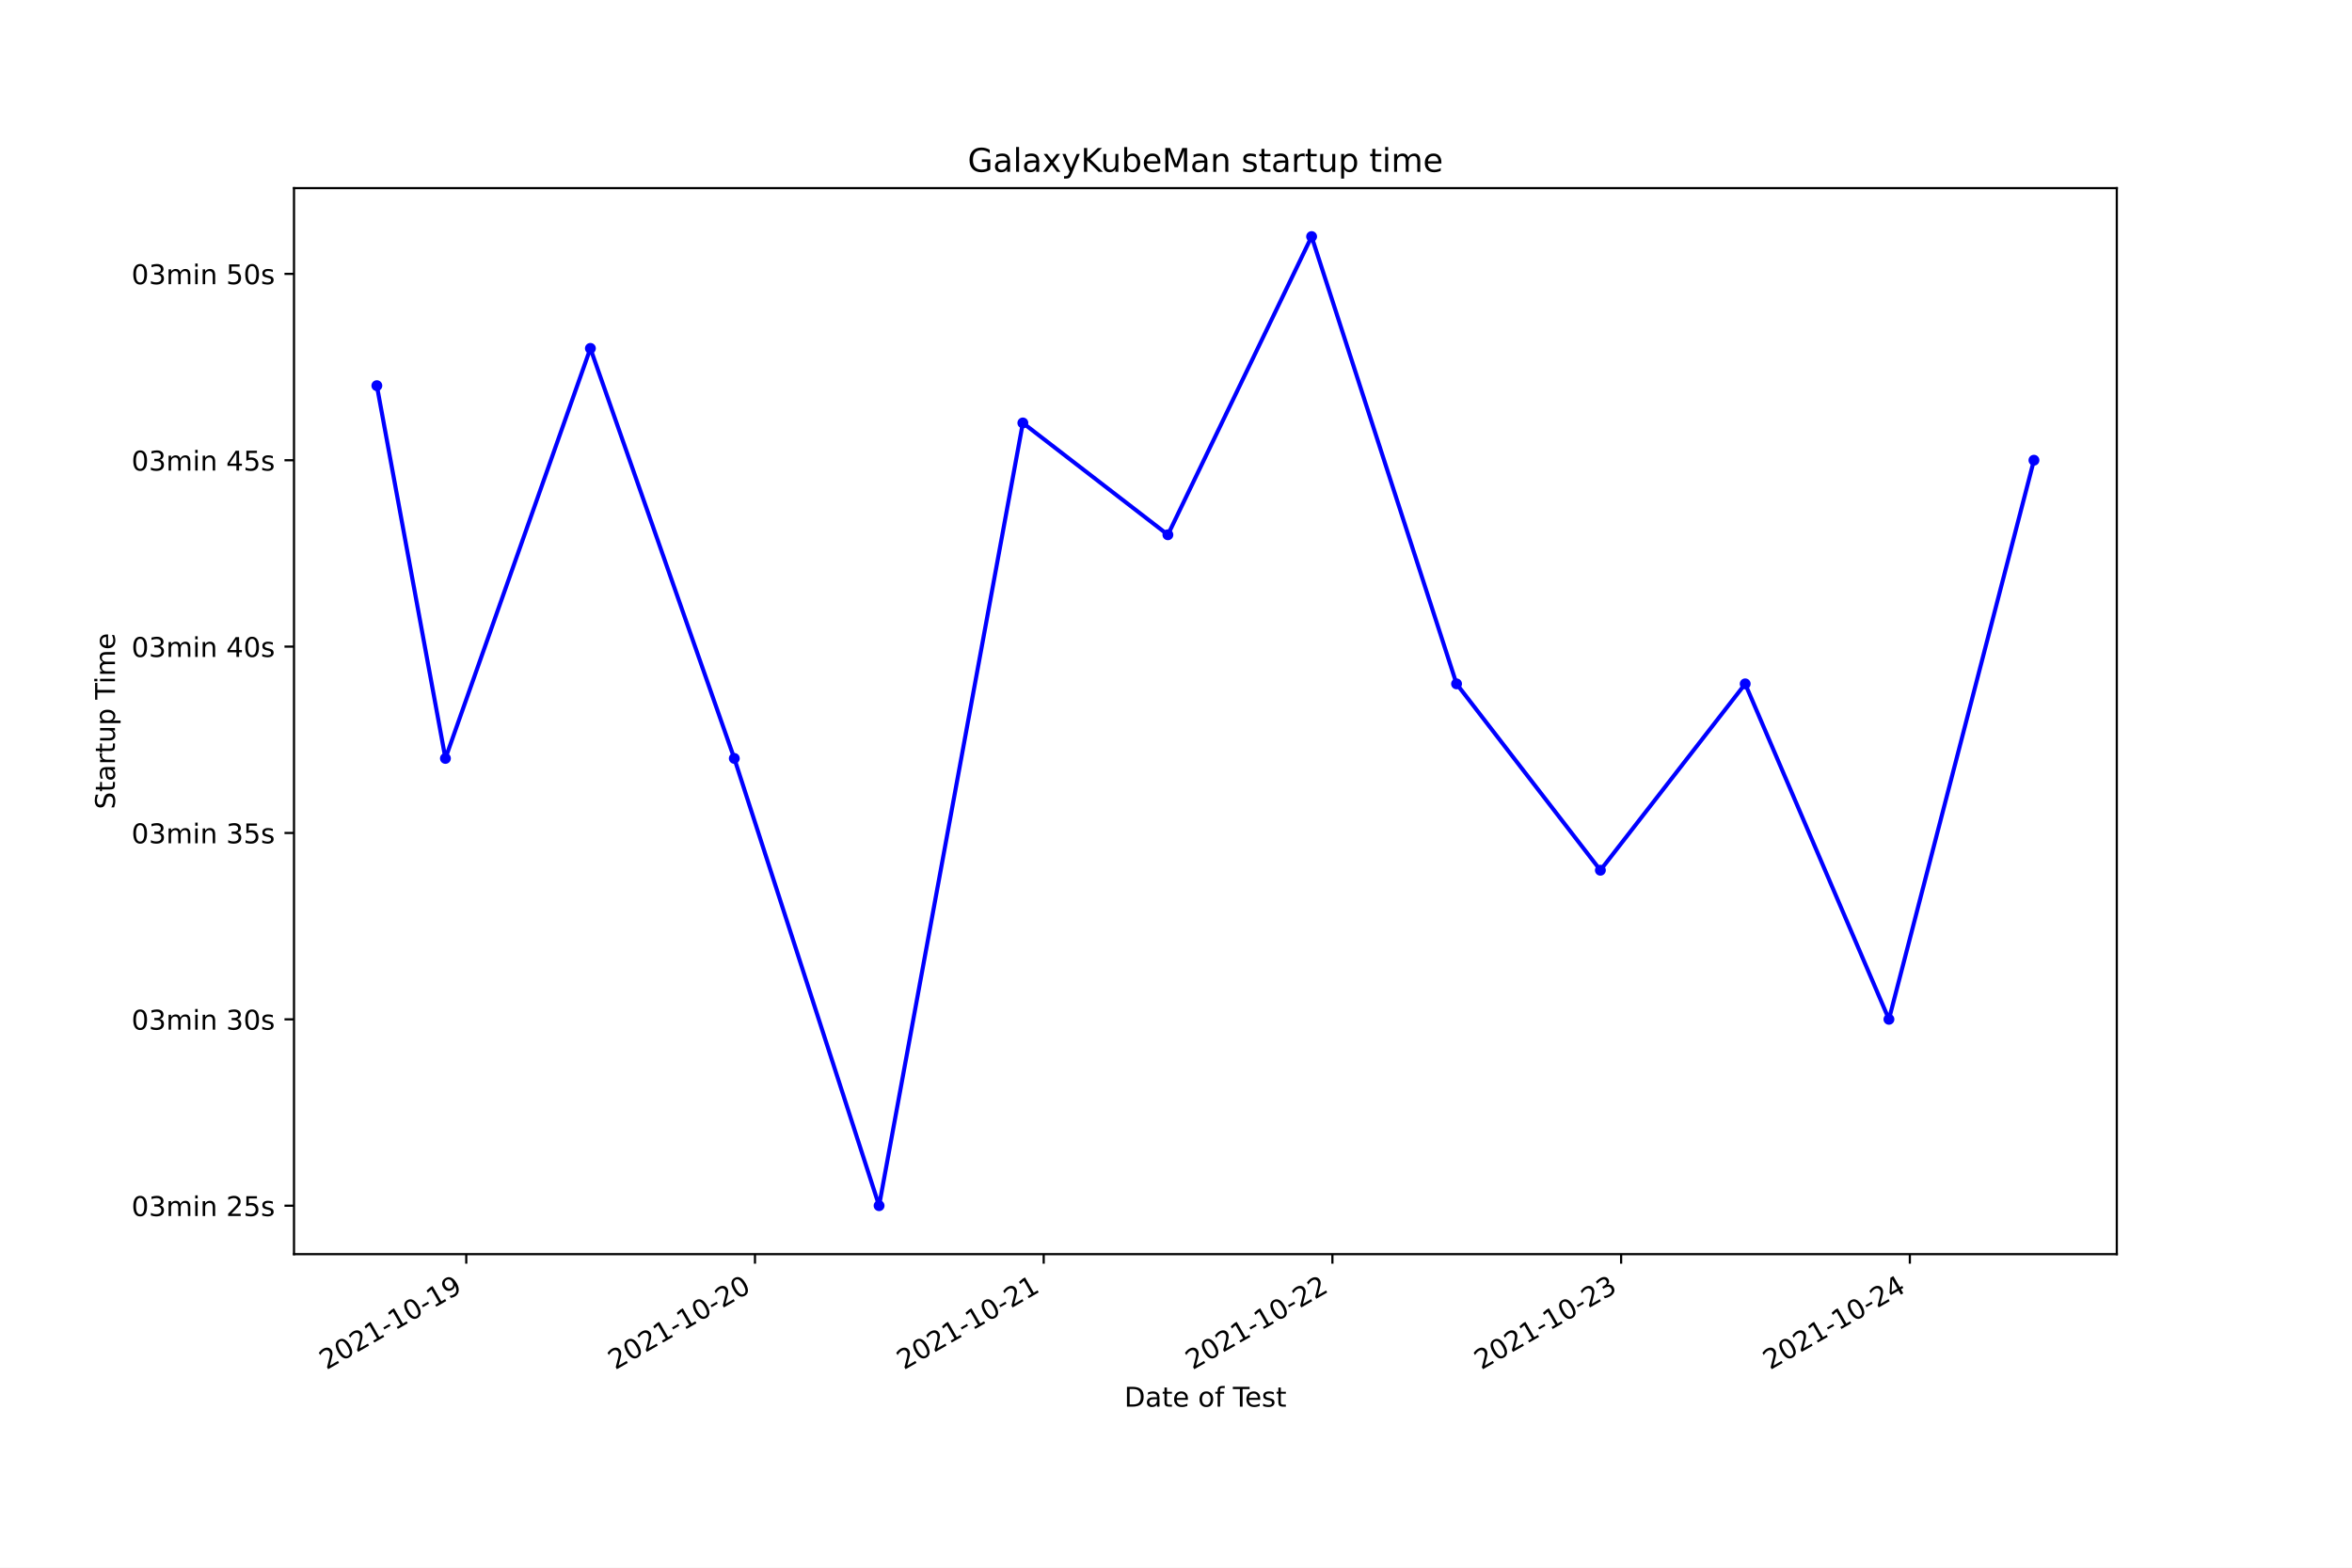
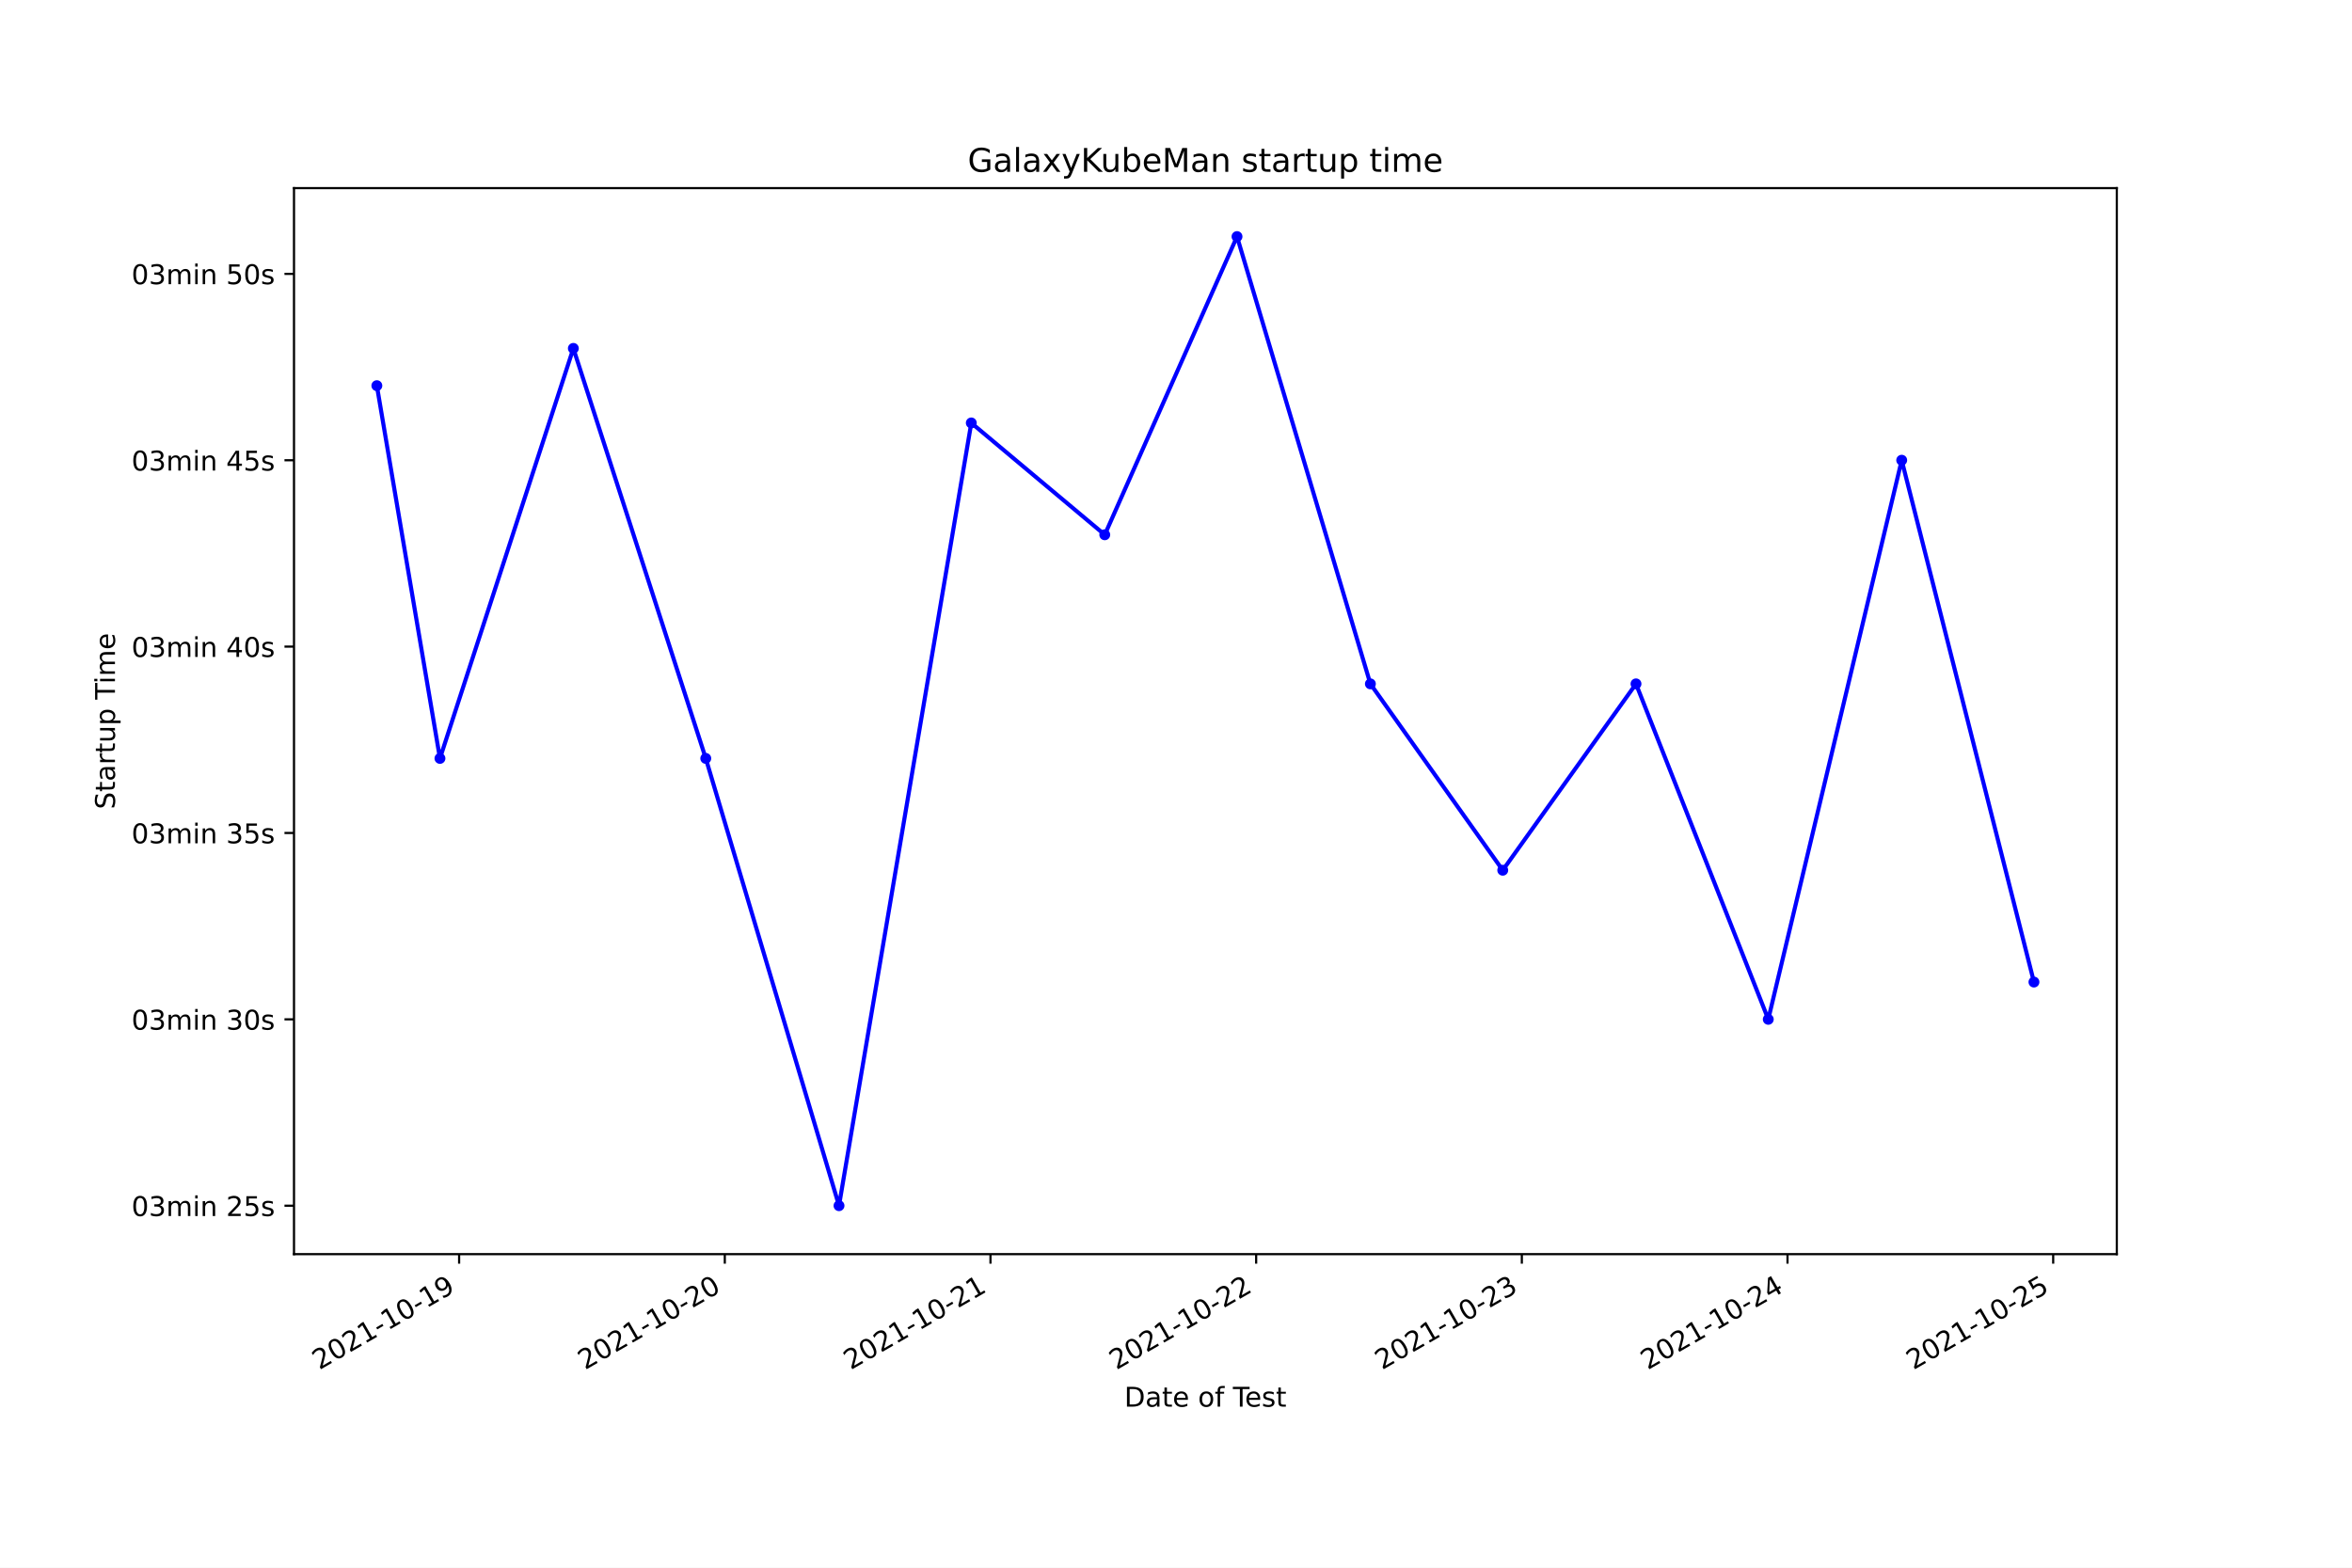
<svg xmlns="http://www.w3.org/2000/svg" xmlns:xlink="http://www.w3.org/1999/xlink" height="576pt" version="1.1" viewBox="0 0 864 576" width="864pt">
  <defs>
    <style type="text/css">*{stroke-linecap:butt;stroke-linejoin:round;}</style>
  </defs>
  <g id="figure_1">
    <g id="patch_1">
      <path d="M 0 576  L 864 576  L 864 0  L 0 0  z " style="fill:#ffffff;" />
    </g>
    <g id="axes_1">
      <g id="patch_2">
        <path d="M 108 460.8  L 777.6 460.8  L 777.6 69.12  L 108 69.12  z " style="fill:#ffffff;" />
      </g>
      <g id="matplotlib.axis_1">
        <g id="xtick_1">
          <g id="line2d_1">
            <defs>
-               <path d="M 0 0  L 0 3.5  " id="mbaa514bde9" style="stroke:#000000;stroke-width:0.8;" />
+               <path d="M 0 0  L 0 3.5  " id="m22e6f8c368" style="stroke:#000000;stroke-width:0.8;" />
            </defs>
            <g>
-               <use style="stroke:#000000;stroke-width:0.8;" x="171.279" xlink:href="#mbaa514bde9" y="460.8" />
+               <use style="stroke:#000000;stroke-width:0.8;" x="168.658" xlink:href="#m22e6f8c368" y="460.8" />
            </g>
          </g>
          <g id="text_1">
-             <g transform="translate(119.9097 503.4383)rotate(-30)scale(0.1 -0.1)">
+             <g transform="translate(117.2888 503.4383)rotate(-30)scale(0.1 -0.1)">
              <defs>
                <path d="M 1228 531  L 3431 531  L 3431 0  L 469 0  L 469 531  Q 828 903 1448 1529  Q 2069 2156 2228 2338  Q 2531 2678 2651 2914  Q 2772 3150 2772 3378  Q 2772 3750 2511 3984  Q 2250 4219 1831 4219  Q 1534 4219 1204 4116  Q 875 4013 500 3803  L 500 4441  Q 881 4594 1212 4672  Q 1544 4750 1819 4750  Q 2544 4750 2975 4387  Q 3406 4025 3406 3419  Q 3406 3131 3298 2873  Q 3191 2616 2906 2266  Q 2828 2175 2409 1742  Q 1991 1309 1228 531  z " id="DejaVuSans-32" transform="scale(0.015625)" />
                <path d="M 2034 4250  Q 1547 4250 1301 3770  Q 1056 3291 1056 2328  Q 1056 1369 1301 889  Q 1547 409 2034 409  Q 2525 409 2770 889  Q 3016 1369 3016 2328  Q 3016 3291 2770 3770  Q 2525 4250 2034 4250  z M 2034 4750  Q 2819 4750 3233 4129  Q 3647 3509 3647 2328  Q 3647 1150 3233 529  Q 2819 -91 2034 -91  Q 1250 -91 836 529  Q 422 1150 422 2328  Q 422 3509 836 4129  Q 1250 4750 2034 4750  z " id="DejaVuSans-30" transform="scale(0.015625)" />
                <path d="M 794 531  L 1825 531  L 1825 4091  L 703 3866  L 703 4441  L 1819 4666  L 2450 4666  L 2450 531  L 3481 531  L 3481 0  L 794 0  L 794 531  z " id="DejaVuSans-31" transform="scale(0.015625)" />
                <path d="M 313 2009  L 1997 2009  L 1997 1497  L 313 1497  L 313 2009  z " id="DejaVuSans-2d" transform="scale(0.015625)" />
                <path d="M 703 97  L 703 672  Q 941 559 1184 500  Q 1428 441 1663 441  Q 2288 441 2617 861  Q 2947 1281 2994 2138  Q 2813 1869 2534 1725  Q 2256 1581 1919 1581  Q 1219 1581 811 2004  Q 403 2428 403 3163  Q 403 3881 828 4315  Q 1253 4750 1959 4750  Q 2769 4750 3195 4129  Q 3622 3509 3622 2328  Q 3622 1225 3098 567  Q 2575 -91 1691 -91  Q 1453 -91 1209 -44  Q 966 3 703 97  z M 1959 2075  Q 2384 2075 2632 2365  Q 2881 2656 2881 3163  Q 2881 3666 2632 3958  Q 2384 4250 1959 4250  Q 1534 4250 1286 3958  Q 1038 3666 1038 3163  Q 1038 2656 1286 2365  Q 1534 2075 1959 2075  z " id="DejaVuSans-39" transform="scale(0.015625)" />
              </defs>
              <use xlink:href="#DejaVuSans-32" />
              <use x="63.623" xlink:href="#DejaVuSans-30" />
              <use x="127.246" xlink:href="#DejaVuSans-32" />
              <use x="190.869" xlink:href="#DejaVuSans-31" />
              <use x="254.492" xlink:href="#DejaVuSans-2d" />
              <use x="290.576" xlink:href="#DejaVuSans-31" />
              <use x="354.199" xlink:href="#DejaVuSans-30" />
              <use x="417.822" xlink:href="#DejaVuSans-2d" />
              <use x="453.906" xlink:href="#DejaVuSans-31" />
              <use x="517.529" xlink:href="#DejaVuSans-39" />
            </g>
          </g>
        </g>
        <g id="xtick_2">
          <g id="line2d_2">
            <g>
-               <use style="stroke:#000000;stroke-width:0.8;" x="277.339" xlink:href="#mbaa514bde9" y="460.8" />
+               <use style="stroke:#000000;stroke-width:0.8;" x="266.254" xlink:href="#m22e6f8c368" y="460.8" />
            </g>
          </g>
          <g id="text_2">
-             <g transform="translate(225.9692 503.4383)rotate(-30)scale(0.1 -0.1)">
+             <g transform="translate(214.8843 503.4383)rotate(-30)scale(0.1 -0.1)">
              <use xlink:href="#DejaVuSans-32" />
              <use x="63.623" xlink:href="#DejaVuSans-30" />
              <use x="127.246" xlink:href="#DejaVuSans-32" />
              <use x="190.869" xlink:href="#DejaVuSans-31" />
              <use x="254.492" xlink:href="#DejaVuSans-2d" />
              <use x="290.576" xlink:href="#DejaVuSans-31" />
              <use x="354.199" xlink:href="#DejaVuSans-30" />
              <use x="417.822" xlink:href="#DejaVuSans-2d" />
              <use x="453.906" xlink:href="#DejaVuSans-32" />
              <use x="517.529" xlink:href="#DejaVuSans-30" />
            </g>
          </g>
        </g>
        <g id="xtick_3">
          <g id="line2d_3">
            <g>
-               <use style="stroke:#000000;stroke-width:0.8;" x="383.398" xlink:href="#mbaa514bde9" y="460.8" />
+               <use style="stroke:#000000;stroke-width:0.8;" x="363.849" xlink:href="#m22e6f8c368" y="460.8" />
            </g>
          </g>
          <g id="text_3">
-             <g transform="translate(332.0287 503.4383)rotate(-30)scale(0.1 -0.1)">
+             <g transform="translate(312.4798 503.4383)rotate(-30)scale(0.1 -0.1)">
              <use xlink:href="#DejaVuSans-32" />
              <use x="63.623" xlink:href="#DejaVuSans-30" />
              <use x="127.246" xlink:href="#DejaVuSans-32" />
              <use x="190.869" xlink:href="#DejaVuSans-31" />
              <use x="254.492" xlink:href="#DejaVuSans-2d" />
              <use x="290.576" xlink:href="#DejaVuSans-31" />
              <use x="354.199" xlink:href="#DejaVuSans-30" />
              <use x="417.822" xlink:href="#DejaVuSans-2d" />
              <use x="453.906" xlink:href="#DejaVuSans-32" />
              <use x="517.529" xlink:href="#DejaVuSans-31" />
            </g>
          </g>
        </g>
        <g id="xtick_4">
          <g id="line2d_4">
            <g>
-               <use style="stroke:#000000;stroke-width:0.8;" x="489.458" xlink:href="#mbaa514bde9" y="460.8" />
+               <use style="stroke:#000000;stroke-width:0.8;" x="461.445" xlink:href="#m22e6f8c368" y="460.8" />
            </g>
          </g>
          <g id="text_4">
-             <g transform="translate(438.0881 503.4383)rotate(-30)scale(0.1 -0.1)">
+             <g transform="translate(410.0754 503.4383)rotate(-30)scale(0.1 -0.1)">
              <use xlink:href="#DejaVuSans-32" />
              <use x="63.623" xlink:href="#DejaVuSans-30" />
              <use x="127.246" xlink:href="#DejaVuSans-32" />
              <use x="190.869" xlink:href="#DejaVuSans-31" />
              <use x="254.492" xlink:href="#DejaVuSans-2d" />
              <use x="290.576" xlink:href="#DejaVuSans-31" />
              <use x="354.199" xlink:href="#DejaVuSans-30" />
              <use x="417.822" xlink:href="#DejaVuSans-2d" />
              <use x="453.906" xlink:href="#DejaVuSans-32" />
              <use x="517.529" xlink:href="#DejaVuSans-32" />
            </g>
          </g>
        </g>
        <g id="xtick_5">
          <g id="line2d_5">
            <g>
-               <use style="stroke:#000000;stroke-width:0.8;" x="595.517" xlink:href="#mbaa514bde9" y="460.8" />
+               <use style="stroke:#000000;stroke-width:0.8;" x="559.04" xlink:href="#m22e6f8c368" y="460.8" />
            </g>
          </g>
          <g id="text_5">
-             <g transform="translate(544.1476 503.4383)rotate(-30)scale(0.1 -0.1)">
+             <g transform="translate(507.6709 503.4383)rotate(-30)scale(0.1 -0.1)">
              <defs>
                <path d="M 2597 2516  Q 3050 2419 3304 2112  Q 3559 1806 3559 1356  Q 3559 666 3084 287  Q 2609 -91 1734 -91  Q 1441 -91 1130 -33  Q 819 25 488 141  L 488 750  Q 750 597 1062 519  Q 1375 441 1716 441  Q 2309 441 2620 675  Q 2931 909 2931 1356  Q 2931 1769 2642 2001  Q 2353 2234 1838 2234  L 1294 2234  L 1294 2753  L 1863 2753  Q 2328 2753 2575 2939  Q 2822 3125 2822 3475  Q 2822 3834 2567 4026  Q 2313 4219 1838 4219  Q 1578 4219 1281 4162  Q 984 4106 628 3988  L 628 4550  Q 988 4650 1302 4700  Q 1616 4750 1894 4750  Q 2613 4750 3031 4423  Q 3450 4097 3450 3541  Q 3450 3153 3228 2886  Q 3006 2619 2597 2516  z " id="DejaVuSans-33" transform="scale(0.015625)" />
              </defs>
              <use xlink:href="#DejaVuSans-32" />
              <use x="63.623" xlink:href="#DejaVuSans-30" />
              <use x="127.246" xlink:href="#DejaVuSans-32" />
              <use x="190.869" xlink:href="#DejaVuSans-31" />
              <use x="254.492" xlink:href="#DejaVuSans-2d" />
              <use x="290.576" xlink:href="#DejaVuSans-31" />
              <use x="354.199" xlink:href="#DejaVuSans-30" />
              <use x="417.822" xlink:href="#DejaVuSans-2d" />
              <use x="453.906" xlink:href="#DejaVuSans-32" />
              <use x="517.529" xlink:href="#DejaVuSans-33" />
            </g>
          </g>
        </g>
        <g id="xtick_6">
          <g id="line2d_6">
            <g>
-               <use style="stroke:#000000;stroke-width:0.8;" x="701.576" xlink:href="#mbaa514bde9" y="460.8" />
+               <use style="stroke:#000000;stroke-width:0.8;" x="656.636" xlink:href="#m22e6f8c368" y="460.8" />
            </g>
          </g>
          <g id="text_6">
-             <g transform="translate(650.207 503.4383)rotate(-30)scale(0.1 -0.1)">
+             <g transform="translate(605.2664 503.4383)rotate(-30)scale(0.1 -0.1)">
              <defs>
                <path d="M 2419 4116  L 825 1625  L 2419 1625  L 2419 4116  z M 2253 4666  L 3047 4666  L 3047 1625  L 3713 1625  L 3713 1100  L 3047 1100  L 3047 0  L 2419 0  L 2419 1100  L 313 1100  L 313 1709  L 2253 4666  z " id="DejaVuSans-34" transform="scale(0.015625)" />
              </defs>
              <use xlink:href="#DejaVuSans-32" />
              <use x="63.623" xlink:href="#DejaVuSans-30" />
              <use x="127.246" xlink:href="#DejaVuSans-32" />
              <use x="190.869" xlink:href="#DejaVuSans-31" />
              <use x="254.492" xlink:href="#DejaVuSans-2d" />
              <use x="290.576" xlink:href="#DejaVuSans-31" />
              <use x="354.199" xlink:href="#DejaVuSans-30" />
              <use x="417.822" xlink:href="#DejaVuSans-2d" />
              <use x="453.906" xlink:href="#DejaVuSans-32" />
              <use x="517.529" xlink:href="#DejaVuSans-34" />
            </g>
          </g>
        </g>
-         <g id="text_7">
+         <g id="xtick_7">
+           <g id="line2d_7">
+             <g>
+               <use style="stroke:#000000;stroke-width:0.8;" x="754.231" xlink:href="#m22e6f8c368" y="460.8" />
+             </g>
+           </g>
+           <g id="text_7">
+             <g transform="translate(702.862 503.4383)rotate(-30)scale(0.1 -0.1)">
+               <defs>
+                 <path d="M 691 4666  L 3169 4666  L 3169 4134  L 1269 4134  L 1269 2991  Q 1406 3038 1543 3061  Q 1681 3084 1819 3084  Q 2600 3084 3056 2656  Q 3513 2228 3513 1497  Q 3513 744 3044 326  Q 2575 -91 1722 -91  Q 1428 -91 1123 -41  Q 819 9 494 109  L 494 744  Q 775 591 1075 516  Q 1375 441 1709 441  Q 2250 441 2565 725  Q 2881 1009 2881 1497  Q 2881 1984 2565 2268  Q 2250 2553 1709 2553  Q 1456 2553 1204 2497  Q 953 2441 691 2322  L 691 4666  z " id="DejaVuSans-35" transform="scale(0.015625)" />
+               </defs>
+               <use xlink:href="#DejaVuSans-32" />
+               <use x="63.623" xlink:href="#DejaVuSans-30" />
+               <use x="127.246" xlink:href="#DejaVuSans-32" />
+               <use x="190.869" xlink:href="#DejaVuSans-31" />
+               <use x="254.492" xlink:href="#DejaVuSans-2d" />
+               <use x="290.576" xlink:href="#DejaVuSans-31" />
+               <use x="354.199" xlink:href="#DejaVuSans-30" />
+               <use x="417.822" xlink:href="#DejaVuSans-2d" />
+               <use x="453.906" xlink:href="#DejaVuSans-32" />
+               <use x="517.529" xlink:href="#DejaVuSans-35" />
+             </g>
+           </g>
+         </g>
+         <g id="text_8">
          <g transform="translate(413.0063 516.8378)scale(0.1 -0.1)">
            <defs>
              <path d="M 1259 4147  L 1259 519  L 2022 519  Q 2988 519 3436 956  Q 3884 1394 3884 2338  Q 3884 3275 3436 3711  Q 2988 4147 2022 4147  L 1259 4147  z M 628 4666  L 1925 4666  Q 3281 4666 3915 4102  Q 4550 3538 4550 2338  Q 4550 1131 3912 565  Q 3275 0 1925 0  L 628 0  L 628 4666  z " id="DejaVuSans-44" transform="scale(0.015625)" />
              <path d="M 2194 1759  Q 1497 1759 1228 1600  Q 959 1441 959 1056  Q 959 750 1161 570  Q 1363 391 1709 391  Q 2188 391 2477 730  Q 2766 1069 2766 1631  L 2766 1759  L 2194 1759  z M 3341 1997  L 3341 0  L 2766 0  L 2766 531  Q 2569 213 2275 61  Q 1981 -91 1556 -91  Q 1019 -91 701 211  Q 384 513 384 1019  Q 384 1609 779 1909  Q 1175 2209 1959 2209  L 2766 2209  L 2766 2266  Q 2766 2663 2505 2880  Q 2244 3097 1772 3097  Q 1472 3097 1187 3025  Q 903 2953 641 2809  L 641 3341  Q 956 3463 1253 3523  Q 1550 3584 1831 3584  Q 2591 3584 2966 3190  Q 3341 2797 3341 1997  z " id="DejaVuSans-61" transform="scale(0.015625)" />
              <path d="M 1172 4494  L 1172 3500  L 2356 3500  L 2356 3053  L 1172 3053  L 1172 1153  Q 1172 725 1289 603  Q 1406 481 1766 481  L 2356 481  L 2356 0  L 1766 0  Q 1100 0 847 248  Q 594 497 594 1153  L 594 3053  L 172 3053  L 172 3500  L 594 3500  L 594 4494  L 1172 4494  z " id="DejaVuSans-74" transform="scale(0.015625)" />
              <path d="M 3597 1894  L 3597 1613  L 953 1613  Q 991 1019 1311 708  Q 1631 397 2203 397  Q 2534 397 2845 478  Q 3156 559 3463 722  L 3463 178  Q 3153 47 2828 -22  Q 2503 -91 2169 -91  Q 1331 -91 842 396  Q 353 884 353 1716  Q 353 2575 817 3079  Q 1281 3584 2069 3584  Q 2775 3584 3186 3129  Q 3597 2675 3597 1894  z M 3022 2063  Q 3016 2534 2758 2815  Q 2500 3097 2075 3097  Q 1594 3097 1305 2825  Q 1016 2553 972 2059  L 3022 2063  z " id="DejaVuSans-65" transform="scale(0.015625)" />
              <path id="DejaVuSans-20" transform="scale(0.015625)" />
              <path d="M 1959 3097  Q 1497 3097 1228 2736  Q 959 2375 959 1747  Q 959 1119 1226 758  Q 1494 397 1959 397  Q 2419 397 2687 759  Q 2956 1122 2956 1747  Q 2956 2369 2687 2733  Q 2419 3097 1959 3097  z M 1959 3584  Q 2709 3584 3137 3096  Q 3566 2609 3566 1747  Q 3566 888 3137 398  Q 2709 -91 1959 -91  Q 1206 -91 779 398  Q 353 888 353 1747  Q 353 2609 779 3096  Q 1206 3584 1959 3584  z " id="DejaVuSans-6f" transform="scale(0.015625)" />
              <path d="M 2375 4863  L 2375 4384  L 1825 4384  Q 1516 4384 1395 4259  Q 1275 4134 1275 3809  L 1275 3500  L 2222 3500  L 2222 3053  L 1275 3053  L 1275 0  L 697 0  L 697 3053  L 147 3053  L 147 3500  L 697 3500  L 697 3744  Q 697 4328 969 4595  Q 1241 4863 1831 4863  L 2375 4863  z " id="DejaVuSans-66" transform="scale(0.015625)" />
              <path d="M -19 4666  L 3928 4666  L 3928 4134  L 2272 4134  L 2272 0  L 1638 0  L 1638 4134  L -19 4134  L -19 4666  z " id="DejaVuSans-54" transform="scale(0.015625)" />
              <path d="M 2834 3397  L 2834 2853  Q 2591 2978 2328 3040  Q 2066 3103 1784 3103  Q 1356 3103 1142 2972  Q 928 2841 928 2578  Q 928 2378 1081 2264  Q 1234 2150 1697 2047  L 1894 2003  Q 2506 1872 2764 1633  Q 3022 1394 3022 966  Q 3022 478 2636 193  Q 2250 -91 1575 -91  Q 1294 -91 989 -36  Q 684 19 347 128  L 347 722  Q 666 556 975 473  Q 1284 391 1588 391  Q 1994 391 2212 530  Q 2431 669 2431 922  Q 2431 1156 2273 1281  Q 2116 1406 1581 1522  L 1381 1569  Q 847 1681 609 1914  Q 372 2147 372 2553  Q 372 3047 722 3315  Q 1072 3584 1716 3584  Q 2034 3584 2315 3537  Q 2597 3491 2834 3397  z " id="DejaVuSans-73" transform="scale(0.015625)" />
            </defs>
            <use xlink:href="#DejaVuSans-44" />
            <use x="77.002" xlink:href="#DejaVuSans-61" />
            <use x="138.281" xlink:href="#DejaVuSans-74" />
            <use x="177.49" xlink:href="#DejaVuSans-65" />
            <use x="239.014" xlink:href="#DejaVuSans-20" />
            <use x="270.801" xlink:href="#DejaVuSans-6f" />
            <use x="331.982" xlink:href="#DejaVuSans-66" />
            <use x="367.188" xlink:href="#DejaVuSans-20" />
            <use x="398.975" xlink:href="#DejaVuSans-54" />
            <use x="443.059" xlink:href="#DejaVuSans-65" />
            <use x="504.582" xlink:href="#DejaVuSans-73" />
            <use x="556.682" xlink:href="#DejaVuSans-74" />
          </g>
        </g>
      </g>
      <g id="matplotlib.axis_2">
        <g id="ytick_1">
-           <g id="line2d_7">
+           <g id="line2d_8">
            <defs>
-               <path d="M 0 0  L -3.5 0  " id="m964ec39e45" style="stroke:#000000;stroke-width:0.8;" />
+               <path d="M 0 0  L -3.5 0  " id="mab54c2edcb" style="stroke:#000000;stroke-width:0.8;" />
            </defs>
            <g>
-               <use style="stroke:#000000;stroke-width:0.8;" x="108" xlink:href="#m964ec39e45" y="442.996" />
-             </g>
-           </g>
-           <g id="text_8">
+               <use style="stroke:#000000;stroke-width:0.8;" x="108" xlink:href="#mab54c2edcb" y="442.996" />
+             </g>
+           </g>
+           <g id="text_9">
            <g transform="translate(48.30625 446.7956)scale(0.1 -0.1)">
              <defs>
                <path d="M 3328 2828  Q 3544 3216 3844 3400  Q 4144 3584 4550 3584  Q 5097 3584 5394 3201  Q 5691 2819 5691 2113  L 5691 0  L 5113 0  L 5113 2094  Q 5113 2597 4934 2840  Q 4756 3084 4391 3084  Q 3944 3084 3684 2787  Q 3425 2491 3425 1978  L 3425 0  L 2847 0  L 2847 2094  Q 2847 2600 2669 2842  Q 2491 3084 2119 3084  Q 1678 3084 1418 2786  Q 1159 2488 1159 1978  L 1159 0  L 581 0  L 581 3500  L 1159 3500  L 1159 2956  Q 1356 3278 1631 3431  Q 1906 3584 2284 3584  Q 2666 3584 2933 3390  Q 3200 3197 3328 2828  z " id="DejaVuSans-6d" transform="scale(0.015625)" />
                <path d="M 603 3500  L 1178 3500  L 1178 0  L 603 0  L 603 3500  z M 603 4863  L 1178 4863  L 1178 4134  L 603 4134  L 603 4863  z " id="DejaVuSans-69" transform="scale(0.015625)" />
                <path d="M 3513 2113  L 3513 0  L 2938 0  L 2938 2094  Q 2938 2591 2744 2837  Q 2550 3084 2163 3084  Q 1697 3084 1428 2787  Q 1159 2491 1159 1978  L 1159 0  L 581 0  L 581 3500  L 1159 3500  L 1159 2956  Q 1366 3272 1645 3428  Q 1925 3584 2291 3584  Q 2894 3584 3203 3211  Q 3513 2838 3513 2113  z " id="DejaVuSans-6e" transform="scale(0.015625)" />
-                 <path d="M 691 4666  L 3169 4666  L 3169 4134  L 1269 4134  L 1269 2991  Q 1406 3038 1543 3061  Q 1681 3084 1819 3084  Q 2600 3084 3056 2656  Q 3513 2228 3513 1497  Q 3513 744 3044 326  Q 2575 -91 1722 -91  Q 1428 -91 1123 -41  Q 819 9 494 109  L 494 744  Q 775 591 1075 516  Q 1375 441 1709 441  Q 2250 441 2565 725  Q 2881 1009 2881 1497  Q 2881 1984 2565 2268  Q 2250 2553 1709 2553  Q 1456 2553 1204 2497  Q 953 2441 691 2322  L 691 4666  z " id="DejaVuSans-35" transform="scale(0.015625)" />
              </defs>
              <use xlink:href="#DejaVuSans-30" />
              <use x="63.623" xlink:href="#DejaVuSans-33" />
              <use x="127.246" xlink:href="#DejaVuSans-6d" />
              <use x="224.658" xlink:href="#DejaVuSans-69" />
              <use x="252.441" xlink:href="#DejaVuSans-6e" />
              <use x="315.82" xlink:href="#DejaVuSans-20" />
              <use x="347.607" xlink:href="#DejaVuSans-32" />
              <use x="411.23" xlink:href="#DejaVuSans-35" />
              <use x="474.854" xlink:href="#DejaVuSans-73" />
            </g>
          </g>
        </g>
        <g id="ytick_2">
-           <g id="line2d_8">
-             <g>
-               <use style="stroke:#000000;stroke-width:0.8;" x="108" xlink:href="#m964ec39e45" y="374.521" />
-             </g>
-           </g>
-           <g id="text_9">
+           <g id="line2d_9">
+             <g>
+               <use style="stroke:#000000;stroke-width:0.8;" x="108" xlink:href="#mab54c2edcb" y="374.521" />
+             </g>
+           </g>
+           <g id="text_10">
            <g transform="translate(48.30625 378.3201)scale(0.1 -0.1)">
              <use xlink:href="#DejaVuSans-30" />
              <use x="63.623" xlink:href="#DejaVuSans-33" />
              <use x="127.246" xlink:href="#DejaVuSans-6d" />
              <use x="224.658" xlink:href="#DejaVuSans-69" />
              <use x="252.441" xlink:href="#DejaVuSans-6e" />
              <use x="315.82" xlink:href="#DejaVuSans-20" />
              <use x="347.607" xlink:href="#DejaVuSans-33" />
              <use x="411.23" xlink:href="#DejaVuSans-30" />
              <use x="474.854" xlink:href="#DejaVuSans-73" />
            </g>
          </g>
        </g>
        <g id="ytick_3">
-           <g id="line2d_9">
-             <g>
-               <use style="stroke:#000000;stroke-width:0.8;" x="108" xlink:href="#m964ec39e45" y="306.045" />
-             </g>
-           </g>
-           <g id="text_10">
+           <g id="line2d_10">
+             <g>
+               <use style="stroke:#000000;stroke-width:0.8;" x="108" xlink:href="#mab54c2edcb" y="306.045" />
+             </g>
+           </g>
+           <g id="text_11">
            <g transform="translate(48.30625 309.8445)scale(0.1 -0.1)">
              <use xlink:href="#DejaVuSans-30" />
              <use x="63.623" xlink:href="#DejaVuSans-33" />
              <use x="127.246" xlink:href="#DejaVuSans-6d" />
              <use x="224.658" xlink:href="#DejaVuSans-69" />
              <use x="252.441" xlink:href="#DejaVuSans-6e" />
              <use x="315.82" xlink:href="#DejaVuSans-20" />
              <use x="347.607" xlink:href="#DejaVuSans-33" />
              <use x="411.23" xlink:href="#DejaVuSans-35" />
              <use x="474.854" xlink:href="#DejaVuSans-73" />
            </g>
          </g>
        </g>
        <g id="ytick_4">
-           <g id="line2d_10">
-             <g>
-               <use style="stroke:#000000;stroke-width:0.8;" x="108" xlink:href="#m964ec39e45" y="237.57" />
-             </g>
-           </g>
-           <g id="text_11">
+           <g id="line2d_11">
+             <g>
+               <use style="stroke:#000000;stroke-width:0.8;" x="108" xlink:href="#mab54c2edcb" y="237.57" />
+             </g>
+           </g>
+           <g id="text_12">
            <g transform="translate(48.30625 241.369)scale(0.1 -0.1)">
              <use xlink:href="#DejaVuSans-30" />
              <use x="63.623" xlink:href="#DejaVuSans-33" />
              <use x="127.246" xlink:href="#DejaVuSans-6d" />
              <use x="224.658" xlink:href="#DejaVuSans-69" />
              <use x="252.441" xlink:href="#DejaVuSans-6e" />
              <use x="315.82" xlink:href="#DejaVuSans-20" />
              <use x="347.607" xlink:href="#DejaVuSans-34" />
              <use x="411.23" xlink:href="#DejaVuSans-30" />
              <use x="474.854" xlink:href="#DejaVuSans-73" />
            </g>
          </g>
        </g>
        <g id="ytick_5">
-           <g id="line2d_11">
-             <g>
-               <use style="stroke:#000000;stroke-width:0.8;" x="108" xlink:href="#m964ec39e45" y="169.094" />
-             </g>
-           </g>
-           <g id="text_12">
+           <g id="line2d_12">
+             <g>
+               <use style="stroke:#000000;stroke-width:0.8;" x="108" xlink:href="#mab54c2edcb" y="169.094" />
+             </g>
+           </g>
+           <g id="text_13">
            <g transform="translate(48.30625 172.8935)scale(0.1 -0.1)">
              <use xlink:href="#DejaVuSans-30" />
              <use x="63.623" xlink:href="#DejaVuSans-33" />
              <use x="127.246" xlink:href="#DejaVuSans-6d" />
              <use x="224.658" xlink:href="#DejaVuSans-69" />
              <use x="252.441" xlink:href="#DejaVuSans-6e" />
              <use x="315.82" xlink:href="#DejaVuSans-20" />
              <use x="347.607" xlink:href="#DejaVuSans-34" />
              <use x="411.23" xlink:href="#DejaVuSans-35" />
              <use x="474.854" xlink:href="#DejaVuSans-73" />
            </g>
          </g>
        </g>
        <g id="ytick_6">
-           <g id="line2d_12">
-             <g>
-               <use style="stroke:#000000;stroke-width:0.8;" x="108" xlink:href="#m964ec39e45" y="100.619" />
-             </g>
-           </g>
-           <g id="text_13">
+           <g id="line2d_13">
+             <g>
+               <use style="stroke:#000000;stroke-width:0.8;" x="108" xlink:href="#mab54c2edcb" y="100.619" />
+             </g>
+           </g>
+           <g id="text_14">
            <g transform="translate(48.30625 104.418)scale(0.1 -0.1)">
              <use xlink:href="#DejaVuSans-30" />
              <use x="63.623" xlink:href="#DejaVuSans-33" />
              <use x="127.246" xlink:href="#DejaVuSans-6d" />
              <use x="224.658" xlink:href="#DejaVuSans-69" />
              <use x="252.441" xlink:href="#DejaVuSans-6e" />
              <use x="315.82" xlink:href="#DejaVuSans-20" />
              <use x="347.607" xlink:href="#DejaVuSans-35" />
              <use x="411.23" xlink:href="#DejaVuSans-30" />
              <use x="474.854" xlink:href="#DejaVuSans-73" />
            </g>
          </g>
        </g>
-         <g id="text_14">
+         <g id="text_15">
          <g transform="translate(42.22656 297.3397)rotate(-90)scale(0.1 -0.1)">
            <defs>
              <path d="M 3425 4513  L 3425 3897  Q 3066 4069 2747 4153  Q 2428 4238 2131 4238  Q 1616 4238 1336 4038  Q 1056 3838 1056 3469  Q 1056 3159 1242 3001  Q 1428 2844 1947 2747  L 2328 2669  Q 3034 2534 3370 2195  Q 3706 1856 3706 1288  Q 3706 609 3251 259  Q 2797 -91 1919 -91  Q 1588 -91 1214 -16  Q 841 59 441 206  L 441 856  Q 825 641 1194 531  Q 1563 422 1919 422  Q 2459 422 2753 634  Q 3047 847 3047 1241  Q 3047 1584 2836 1778  Q 2625 1972 2144 2069  L 1759 2144  Q 1053 2284 737 2584  Q 422 2884 422 3419  Q 422 4038 858 4394  Q 1294 4750 2059 4750  Q 2388 4750 2728 4690  Q 3069 4631 3425 4513  z " id="DejaVuSans-53" transform="scale(0.015625)" />
              <path d="M 2631 2963  Q 2534 3019 2420 3045  Q 2306 3072 2169 3072  Q 1681 3072 1420 2755  Q 1159 2438 1159 1844  L 1159 0  L 581 0  L 581 3500  L 1159 3500  L 1159 2956  Q 1341 3275 1631 3429  Q 1922 3584 2338 3584  Q 2397 3584 2469 3576  Q 2541 3569 2628 3553  L 2631 2963  z " id="DejaVuSans-72" transform="scale(0.015625)" />
              <path d="M 544 1381  L 544 3500  L 1119 3500  L 1119 1403  Q 1119 906 1312 657  Q 1506 409 1894 409  Q 2359 409 2629 706  Q 2900 1003 2900 1516  L 2900 3500  L 3475 3500  L 3475 0  L 2900 0  L 2900 538  Q 2691 219 2414 64  Q 2138 -91 1772 -91  Q 1169 -91 856 284  Q 544 659 544 1381  z M 1991 3584  L 1991 3584  z " id="DejaVuSans-75" transform="scale(0.015625)" />
              <path d="M 1159 525  L 1159 -1331  L 581 -1331  L 581 3500  L 1159 3500  L 1159 2969  Q 1341 3281 1617 3432  Q 1894 3584 2278 3584  Q 2916 3584 3314 3078  Q 3713 2572 3713 1747  Q 3713 922 3314 415  Q 2916 -91 2278 -91  Q 1894 -91 1617 61  Q 1341 213 1159 525  z M 3116 1747  Q 3116 2381 2855 2742  Q 2594 3103 2138 3103  Q 1681 3103 1420 2742  Q 1159 2381 1159 1747  Q 1159 1113 1420 752  Q 1681 391 2138 391  Q 2594 391 2855 752  Q 3116 1113 3116 1747  z " id="DejaVuSans-70" transform="scale(0.015625)" />
            </defs>
            <use xlink:href="#DejaVuSans-53" />
            <use x="63.477" xlink:href="#DejaVuSans-74" />
            <use x="102.686" xlink:href="#DejaVuSans-61" />
            <use x="163.965" xlink:href="#DejaVuSans-72" />
            <use x="205.078" xlink:href="#DejaVuSans-74" />
            <use x="244.287" xlink:href="#DejaVuSans-75" />
            <use x="307.666" xlink:href="#DejaVuSans-70" />
            <use x="371.143" xlink:href="#DejaVuSans-20" />
            <use x="402.93" xlink:href="#DejaVuSans-54" />
            <use x="460.889" xlink:href="#DejaVuSans-69" />
            <use x="488.672" xlink:href="#DejaVuSans-6d" />
            <use x="586.084" xlink:href="#DejaVuSans-65" />
          </g>
        </g>
      </g>
-       <g id="line2d_13">
-         <path clip-path="url(#p158906998c)" d="M 747.164 169.094  L 693.899 374.521  L 641.094 251.265  L 587.896 319.74  L 535.059 251.265  L 481.816 86.924  L 429.022 196.484  L 375.741 155.399  L 322.932 442.996  L 269.744 278.655  L 216.881 128.009  L 163.627 278.655  L 138.436 141.704  " style="fill:none;stroke:#0000ff;stroke-linecap:square;stroke-width:1.5;" />
+       <g id="line2d_14">
+         <path clip-path="url(#p8082ff98f1)" d="M 747.164 360.826  L 698.585 169.094  L 649.571 374.521  L 600.98 251.265  L 552.028 319.74  L 503.408 251.265  L 454.413 86.924  L 405.832 196.484  L 356.803 155.399  L 308.209 442.996  L 259.265 278.655  L 210.621 128.009  L 161.616 278.655  L 138.436 141.704  " style="fill:none;stroke:#0000ff;stroke-linecap:square;stroke-width:1.5;" />
        <defs>
-           <path d="M 0 1.5  C 0.398 1.5 0.779 1.342 1.061 1.061  C 1.342 0.779 1.5 0.398 1.5 0  C 1.5 -0.398 1.342 -0.779 1.061 -1.061  C 0.779 -1.342 0.398 -1.5 0 -1.5  C -0.398 -1.5 -0.779 -1.342 -1.061 -1.061  C -1.342 -0.779 -1.5 -0.398 -1.5 0  C -1.5 0.398 -1.342 0.779 -1.061 1.061  C -0.779 1.342 -0.398 1.5 0 1.5  z " id="mb5b5bf723c" style="stroke:#0000ff;" />
+           <path d="M 0 1.5  C 0.398 1.5 0.779 1.342 1.061 1.061  C 1.342 0.779 1.5 0.398 1.5 0  C 1.5 -0.398 1.342 -0.779 1.061 -1.061  C 0.779 -1.342 0.398 -1.5 0 -1.5  C -0.398 -1.5 -0.779 -1.342 -1.061 -1.061  C -1.342 -0.779 -1.5 -0.398 -1.5 0  C -1.5 0.398 -1.342 0.779 -1.061 1.061  C -0.779 1.342 -0.398 1.5 0 1.5  z " id="m7c9199e413" style="stroke:#0000ff;" />
        </defs>
-         <g clip-path="url(#p158906998c)">
-           <use style="fill:#0000ff;stroke:#0000ff;" x="747.164" xlink:href="#mb5b5bf723c" y="169.094" />
-           <use style="fill:#0000ff;stroke:#0000ff;" x="693.899" xlink:href="#mb5b5bf723c" y="374.521" />
-           <use style="fill:#0000ff;stroke:#0000ff;" x="641.094" xlink:href="#mb5b5bf723c" y="251.265" />
-           <use style="fill:#0000ff;stroke:#0000ff;" x="587.896" xlink:href="#mb5b5bf723c" y="319.74" />
-           <use style="fill:#0000ff;stroke:#0000ff;" x="535.059" xlink:href="#mb5b5bf723c" y="251.265" />
-           <use style="fill:#0000ff;stroke:#0000ff;" x="481.816" xlink:href="#mb5b5bf723c" y="86.924" />
-           <use style="fill:#0000ff;stroke:#0000ff;" x="429.022" xlink:href="#mb5b5bf723c" y="196.484" />
-           <use style="fill:#0000ff;stroke:#0000ff;" x="375.741" xlink:href="#mb5b5bf723c" y="155.399" />
-           <use style="fill:#0000ff;stroke:#0000ff;" x="322.932" xlink:href="#mb5b5bf723c" y="442.996" />
-           <use style="fill:#0000ff;stroke:#0000ff;" x="269.744" xlink:href="#mb5b5bf723c" y="278.655" />
-           <use style="fill:#0000ff;stroke:#0000ff;" x="216.881" xlink:href="#mb5b5bf723c" y="128.009" />
-           <use style="fill:#0000ff;stroke:#0000ff;" x="163.627" xlink:href="#mb5b5bf723c" y="278.655" />
-           <use style="fill:#0000ff;stroke:#0000ff;" x="138.436" xlink:href="#mb5b5bf723c" y="141.704" />
+         <g clip-path="url(#p8082ff98f1)">
+           <use style="fill:#0000ff;stroke:#0000ff;" x="747.164" xlink:href="#m7c9199e413" y="360.826" />
+           <use style="fill:#0000ff;stroke:#0000ff;" x="698.585" xlink:href="#m7c9199e413" y="169.094" />
+           <use style="fill:#0000ff;stroke:#0000ff;" x="649.571" xlink:href="#m7c9199e413" y="374.521" />
+           <use style="fill:#0000ff;stroke:#0000ff;" x="600.98" xlink:href="#m7c9199e413" y="251.265" />
+           <use style="fill:#0000ff;stroke:#0000ff;" x="552.028" xlink:href="#m7c9199e413" y="319.74" />
+           <use style="fill:#0000ff;stroke:#0000ff;" x="503.408" xlink:href="#m7c9199e413" y="251.265" />
+           <use style="fill:#0000ff;stroke:#0000ff;" x="454.413" xlink:href="#m7c9199e413" y="86.924" />
+           <use style="fill:#0000ff;stroke:#0000ff;" x="405.832" xlink:href="#m7c9199e413" y="196.484" />
+           <use style="fill:#0000ff;stroke:#0000ff;" x="356.803" xlink:href="#m7c9199e413" y="155.399" />
+           <use style="fill:#0000ff;stroke:#0000ff;" x="308.209" xlink:href="#m7c9199e413" y="442.996" />
+           <use style="fill:#0000ff;stroke:#0000ff;" x="259.265" xlink:href="#m7c9199e413" y="278.655" />
+           <use style="fill:#0000ff;stroke:#0000ff;" x="210.621" xlink:href="#m7c9199e413" y="128.009" />
+           <use style="fill:#0000ff;stroke:#0000ff;" x="161.616" xlink:href="#m7c9199e413" y="278.655" />
+           <use style="fill:#0000ff;stroke:#0000ff;" x="138.436" xlink:href="#m7c9199e413" y="141.704" />
        </g>
      </g>
      <g id="patch_3">
        <path d="M 108 460.8  L 108 69.12  " style="fill:none;stroke:#000000;stroke-linecap:square;stroke-linejoin:miter;stroke-width:0.8;" />
      </g>
      <g id="patch_4">
        <path d="M 777.6 460.8  L 777.6 69.12  " style="fill:none;stroke:#000000;stroke-linecap:square;stroke-linejoin:miter;stroke-width:0.8;" />
      </g>
      <g id="patch_5">
        <path d="M 108 460.8  L 777.6 460.8  " style="fill:none;stroke:#000000;stroke-linecap:square;stroke-linejoin:miter;stroke-width:0.8;" />
      </g>
      <g id="patch_6">
        <path d="M 108 69.12  L 777.6 69.12  " style="fill:none;stroke:#000000;stroke-linecap:square;stroke-linejoin:miter;stroke-width:0.8;" />
      </g>
-       <g id="text_15">
+       <g id="text_16">
        <g transform="translate(355.4794 63.12)scale(0.12 -0.12)">
          <defs>
            <path d="M 3809 666  L 3809 1919  L 2778 1919  L 2778 2438  L 4434 2438  L 4434 434  Q 4069 175 3628 42  Q 3188 -91 2688 -91  Q 1594 -91 976 548  Q 359 1188 359 2328  Q 359 3472 976 4111  Q 1594 4750 2688 4750  Q 3144 4750 3555 4637  Q 3966 4525 4313 4306  L 4313 3634  Q 3963 3931 3569 4081  Q 3175 4231 2741 4231  Q 1884 4231 1454 3753  Q 1025 3275 1025 2328  Q 1025 1384 1454 906  Q 1884 428 2741 428  Q 3075 428 3337 486  Q 3600 544 3809 666  z " id="DejaVuSans-47" transform="scale(0.015625)" />
            <path d="M 603 4863  L 1178 4863  L 1178 0  L 603 0  L 603 4863  z " id="DejaVuSans-6c" transform="scale(0.015625)" />
            <path d="M 3513 3500  L 2247 1797  L 3578 0  L 2900 0  L 1881 1375  L 863 0  L 184 0  L 1544 1831  L 300 3500  L 978 3500  L 1906 2253  L 2834 3500  L 3513 3500  z " id="DejaVuSans-78" transform="scale(0.015625)" />
            <path d="M 2059 -325  Q 1816 -950 1584 -1140  Q 1353 -1331 966 -1331  L 506 -1331  L 506 -850  L 844 -850  Q 1081 -850 1212 -737  Q 1344 -625 1503 -206  L 1606 56  L 191 3500  L 800 3500  L 1894 763  L 2988 3500  L 3597 3500  L 2059 -325  z " id="DejaVuSans-79" transform="scale(0.015625)" />
            <path d="M 628 4666  L 1259 4666  L 1259 2694  L 3353 4666  L 4166 4666  L 1850 2491  L 4331 0  L 3500 0  L 1259 2247  L 1259 0  L 628 0  L 628 4666  z " id="DejaVuSans-4b" transform="scale(0.015625)" />
            <path d="M 3116 1747  Q 3116 2381 2855 2742  Q 2594 3103 2138 3103  Q 1681 3103 1420 2742  Q 1159 2381 1159 1747  Q 1159 1113 1420 752  Q 1681 391 2138 391  Q 2594 391 2855 752  Q 3116 1113 3116 1747  z M 1159 2969  Q 1341 3281 1617 3432  Q 1894 3584 2278 3584  Q 2916 3584 3314 3078  Q 3713 2572 3713 1747  Q 3713 922 3314 415  Q 2916 -91 2278 -91  Q 1894 -91 1617 61  Q 1341 213 1159 525  L 1159 0  L 581 0  L 581 4863  L 1159 4863  L 1159 2969  z " id="DejaVuSans-62" transform="scale(0.015625)" />
            <path d="M 628 4666  L 1569 4666  L 2759 1491  L 3956 4666  L 4897 4666  L 4897 0  L 4281 0  L 4281 4097  L 3078 897  L 2444 897  L 1241 4097  L 1241 0  L 628 0  L 628 4666  z " id="DejaVuSans-4d" transform="scale(0.015625)" />
          </defs>
          <use xlink:href="#DejaVuSans-47" />
          <use x="77.49" xlink:href="#DejaVuSans-61" />
          <use x="138.77" xlink:href="#DejaVuSans-6c" />
          <use x="166.553" xlink:href="#DejaVuSans-61" />
          <use x="227.832" xlink:href="#DejaVuSans-78" />
          <use x="287.012" xlink:href="#DejaVuSans-79" />
          <use x="346.191" xlink:href="#DejaVuSans-4b" />
          <use x="406.768" xlink:href="#DejaVuSans-75" />
          <use x="470.146" xlink:href="#DejaVuSans-62" />
          <use x="533.623" xlink:href="#DejaVuSans-65" />
          <use x="595.146" xlink:href="#DejaVuSans-4d" />
          <use x="681.426" xlink:href="#DejaVuSans-61" />
          <use x="742.705" xlink:href="#DejaVuSans-6e" />
          <use x="806.084" xlink:href="#DejaVuSans-20" />
          <use x="837.871" xlink:href="#DejaVuSans-73" />
          <use x="889.971" xlink:href="#DejaVuSans-74" />
          <use x="929.18" xlink:href="#DejaVuSans-61" />
          <use x="990.459" xlink:href="#DejaVuSans-72" />
          <use x="1031.572" xlink:href="#DejaVuSans-74" />
          <use x="1070.781" xlink:href="#DejaVuSans-75" />
          <use x="1134.16" xlink:href="#DejaVuSans-70" />
          <use x="1197.637" xlink:href="#DejaVuSans-20" />
          <use x="1229.424" xlink:href="#DejaVuSans-74" />
          <use x="1268.633" xlink:href="#DejaVuSans-69" />
          <use x="1296.416" xlink:href="#DejaVuSans-6d" />
          <use x="1393.828" xlink:href="#DejaVuSans-65" />
        </g>
      </g>
    </g>
  </g>
  <defs>
-     <clipPath id="p158906998c">
+     <clipPath id="p8082ff98f1">
      <rect height="391.68" width="669.6" x="108" y="69.12" />
    </clipPath>
  </defs>
</svg>
